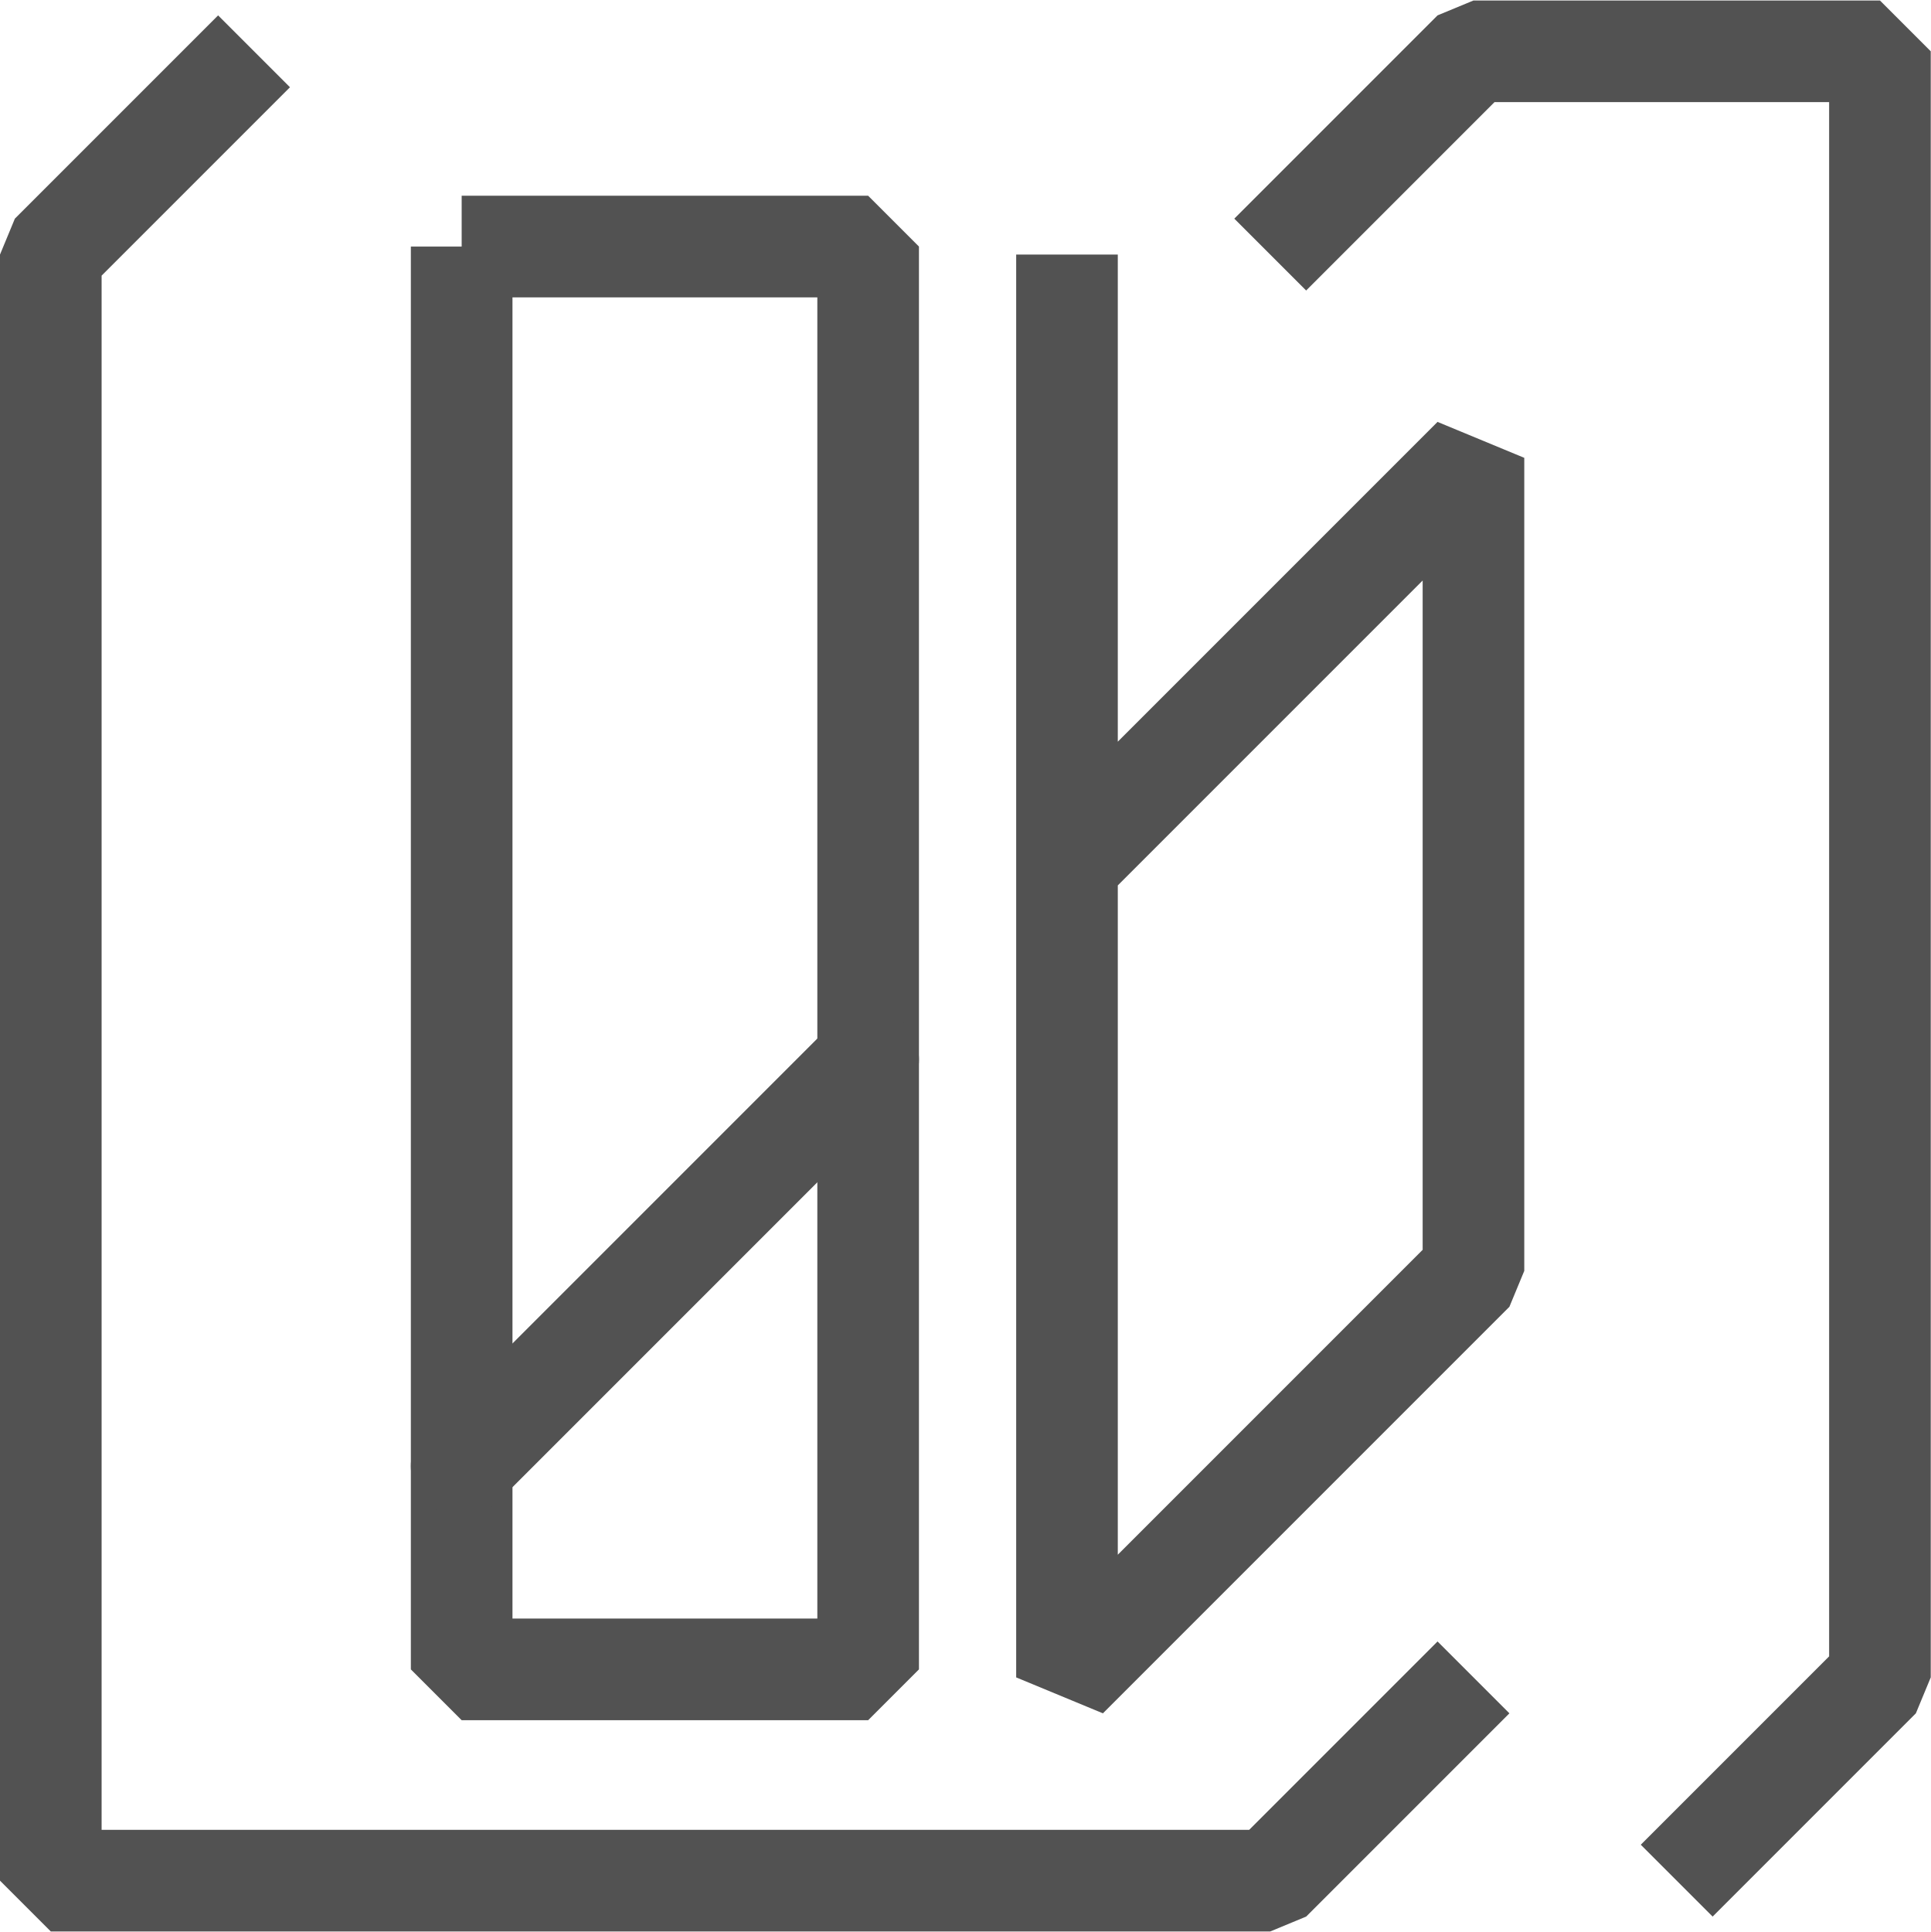
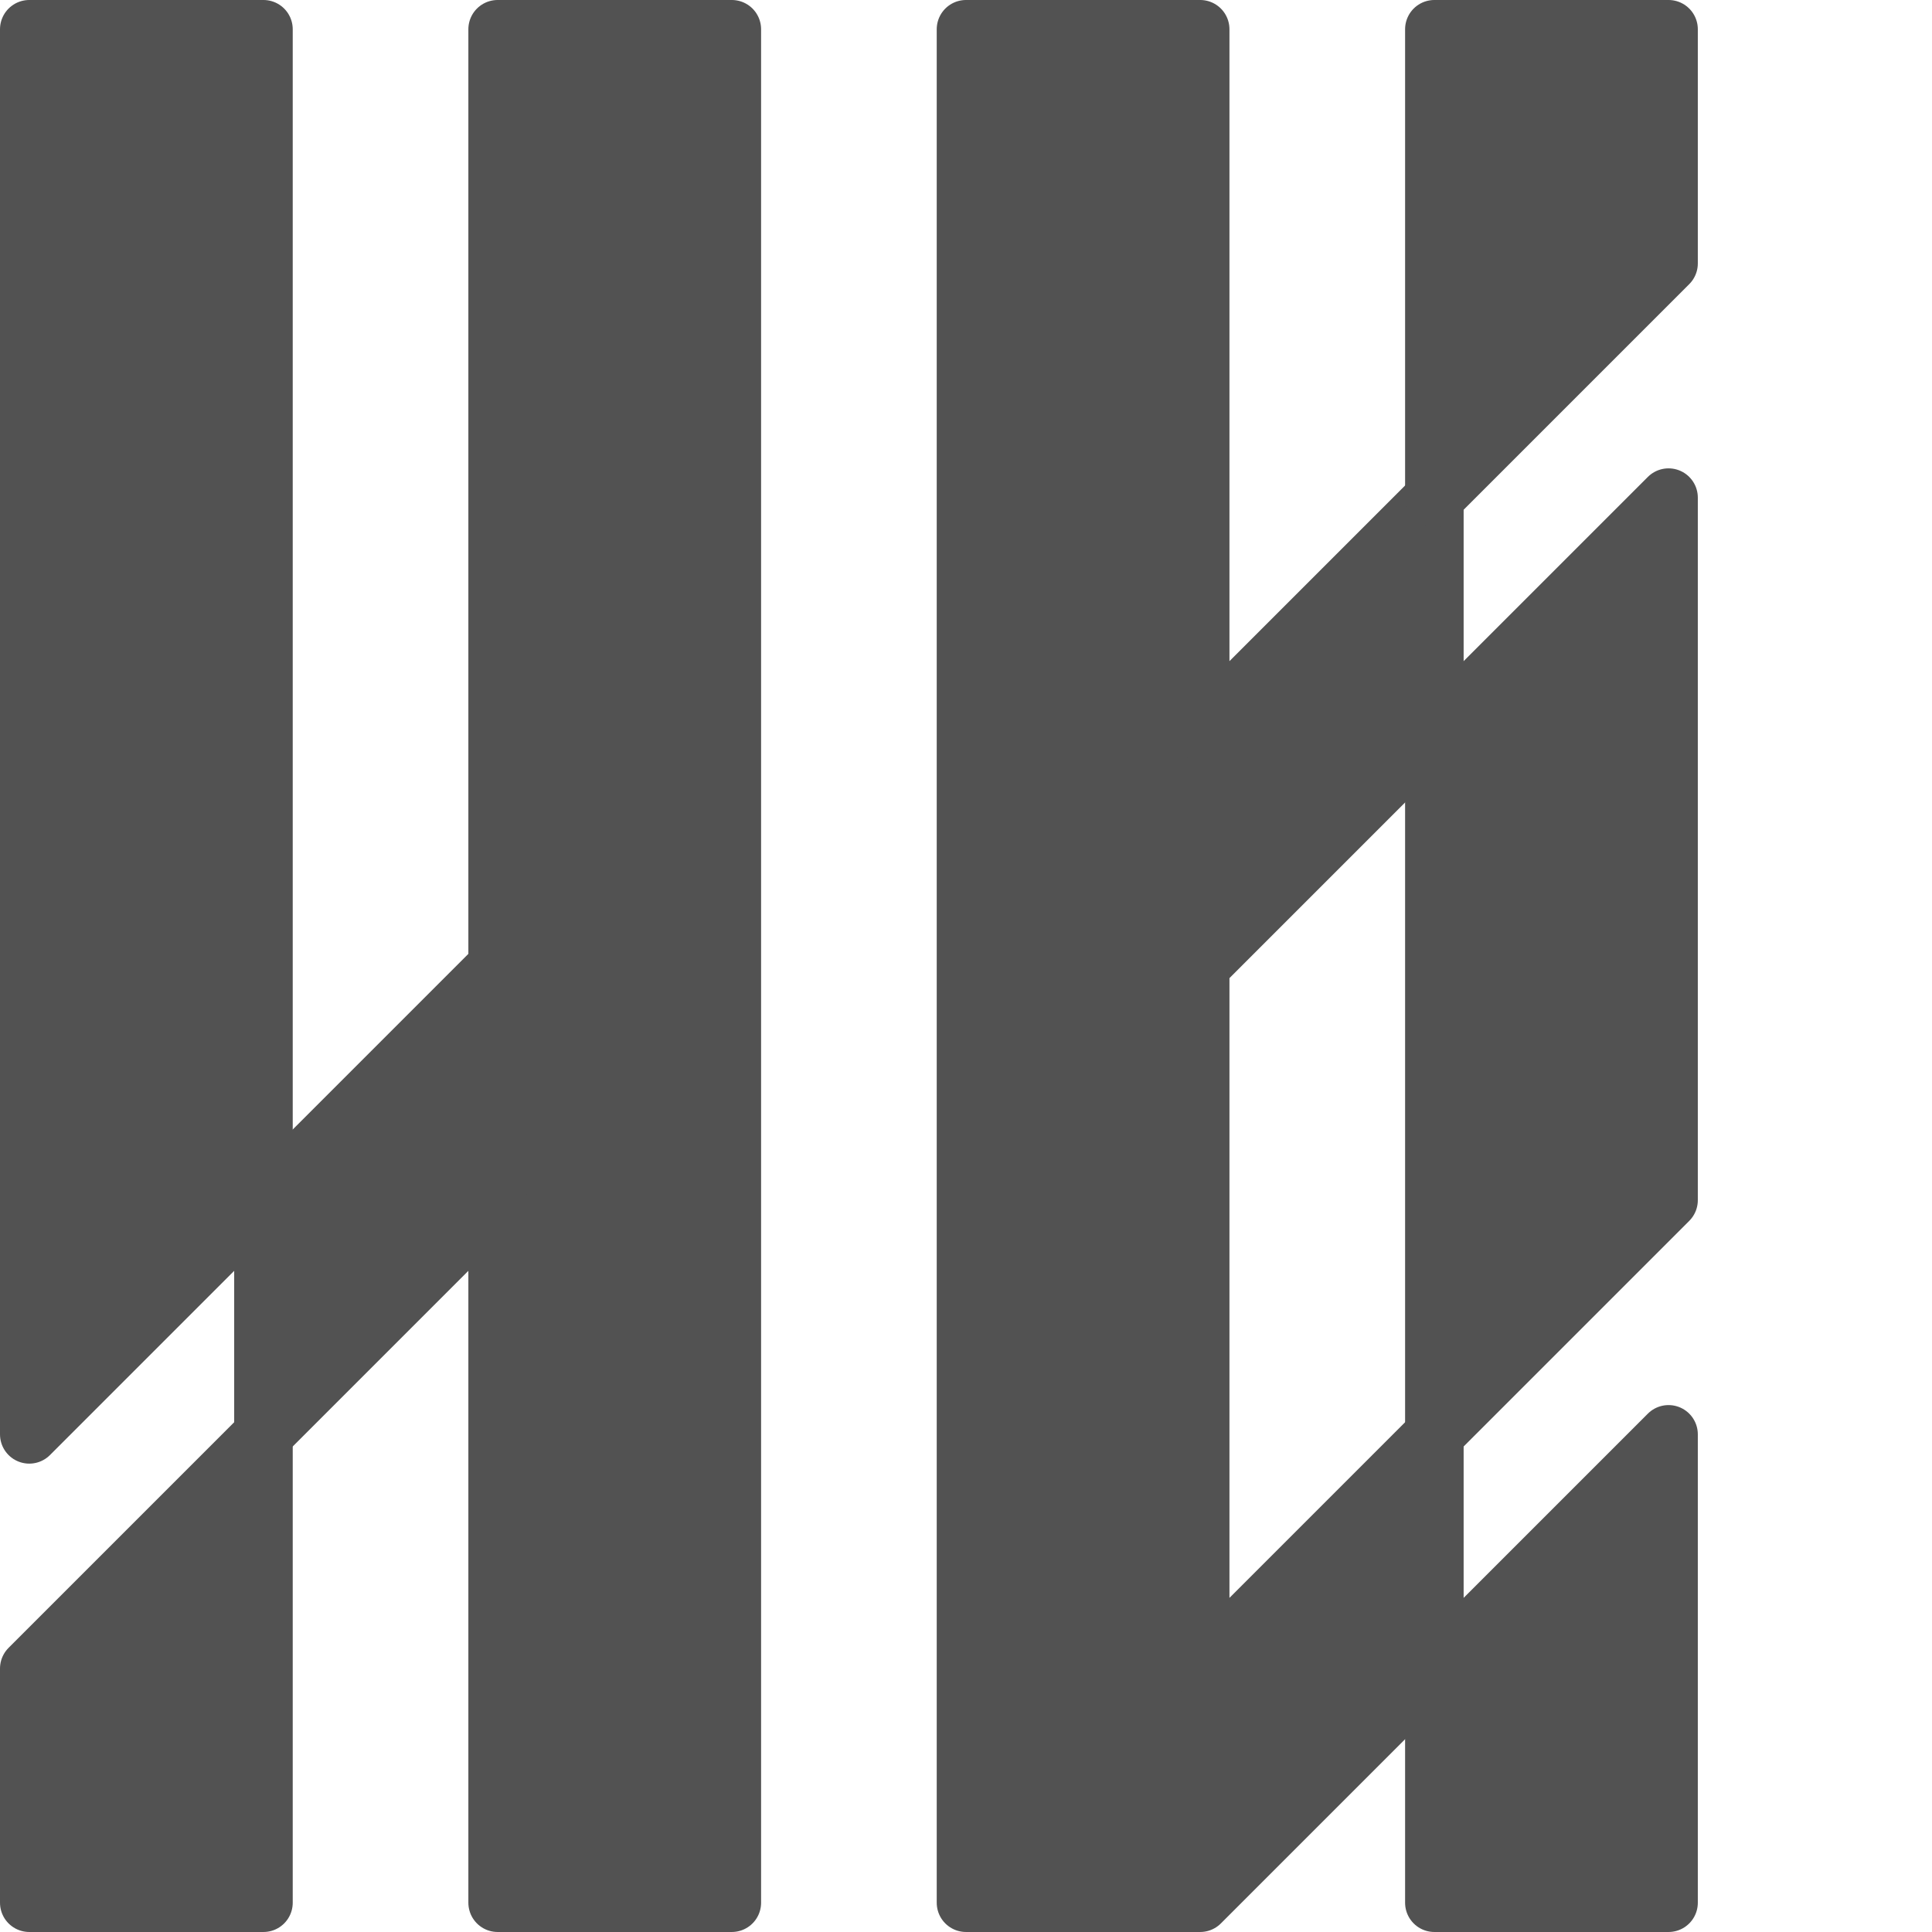
- <svg xmlns="http://www.w3.org/2000/svg" width="13.406mm" height="13.413mm" viewBox="0 0 47.5 47.525" id="svg4593" version="1.1">
-   <defs id="defs4595" />
-   <g id="layer1" transform="translate(-121.9643,-74.31387)">
-     <path style="fill:none;fill-rule:evenodd;stroke:#525252;stroke-width:2.5;stroke-linecap:butt;stroke-linejoin:bevel;stroke-miterlimit:4;stroke-dasharray:none;stroke-opacity:1" d="m 133.322,80.379 10,0 0,35 -10,0 0,-35" id="path4304-0" />
-     <path style="fill:none;fill-rule:evenodd;stroke:#525252;stroke-width:2.5;stroke-linecap:round;stroke-linejoin:round;stroke-miterlimit:4;stroke-dasharray:none;stroke-opacity:1" d="m 133.322,110.379 10,-10" id="path4314-3" />
-     <path style="fill:none;fill-rule:evenodd;stroke:#525252;stroke-width:2.5;stroke-linecap:butt;stroke-linejoin:bevel;stroke-miterlimit:4;stroke-dasharray:none;stroke-opacity:1" d="m 148.214,95.576 10,-10 0,20 -10,10 0,-35" id="path4572" />
-     <path style="fill:none;fill-rule:evenodd;stroke:#525252;stroke-width:2.5;stroke-linecap:butt;stroke-linejoin:bevel;stroke-miterlimit:4;stroke-dasharray:none;stroke-opacity:1" d="m 163.214,120.576 5,-5 0,-40 -10,0 -5,5" id="path4576" />
-     <path style="fill:none;fill-rule:evenodd;stroke:#525252;stroke-width:2.5;stroke-linecap:butt;stroke-linejoin:bevel;stroke-miterlimit:4;stroke-dasharray:none;stroke-opacity:1" d="m 128.214,75.576 -5,5 0,40 30,0 5,-5" id="path4578" />
+ <svg xmlns="http://www.w3.org/2000/svg" width="41.25" height="41.25" viewBox="0 0 41.25 41.25" id="svg4988" version="1.1">
+   <defs id="defs4990" />
+   <g id="layer1" transform="translate(-361.875,-511.7372)">
+     <path style="fill:#525252;fill-opacity:1;fill-rule:evenodd;stroke:#525252;stroke-width:1.25;stroke-linecap:butt;stroke-linejoin:round;stroke-miterlimit:4;stroke-dasharray:none;stroke-opacity:1" d="m 362.5,512.362 5,0 0,25 -5,5 z" id="path4957" />
+     <path style="fill:#525252;fill-opacity:1;fill-rule:evenodd;stroke:#525252;stroke-width:1.25;stroke-linecap:butt;stroke-linejoin:round;stroke-miterlimit:4;stroke-dasharray:none;stroke-opacity:1" d="m 362.5,547.362 0,5 5,0 0,-10 z" id="path4959" />
+     <path style="fill:#525252;fill-opacity:1;fill-rule:evenodd;stroke:#525252;stroke-width:1.25;stroke-linecap:butt;stroke-linejoin:round;stroke-miterlimit:4;stroke-dasharray:none;stroke-opacity:1" d="m 372.5,512.362 0,20 -5,5 0,5 5,-5 0,15 5,0 0,-40 z" id="path4961" />
+     <path style="fill:#525252;fill-opacity:1;fill-rule:evenodd;stroke:#525252;stroke-width:1.25;stroke-linecap:butt;stroke-linejoin:round;stroke-miterlimit:4;stroke-dasharray:none;stroke-opacity:1" d="m 382.5,512.362 0,40 5,0 5,-5 0,-5 -5,5 0,-15 5,-5 0,-5 -5,5 0,-15 z" id="path4963" />
+     <path style="fill:#525252;fill-opacity:1;fill-rule:evenodd;stroke:#525252;stroke-width:1.25;stroke-linecap:butt;stroke-linejoin:round;stroke-miterlimit:4;stroke-dasharray:none;stroke-opacity:1" d="m 392.5,512.362 0,10 5,-5 0,-5 z" id="path4965" />
+     <path style="fill:#525252;fill-opacity:1;fill-rule:evenodd;stroke:#525252;stroke-width:1.25;stroke-linecap:butt;stroke-linejoin:round;stroke-miterlimit:4;stroke-dasharray:none;stroke-opacity:1" d="m 392.5,527.362 5,-5 0,15 -5,5 z" id="path4969" />
+     <path style="fill:#525252;fill-opacity:1;fill-rule:evenodd;stroke:#525252;stroke-width:1.25;stroke-linecap:butt;stroke-linejoin:round;stroke-miterlimit:4;stroke-dasharray:none;stroke-opacity:1" d="m 392.5,552.362 0,-5 5,-5 0,10 z" id="path4971" />
  </g>
</svg>
